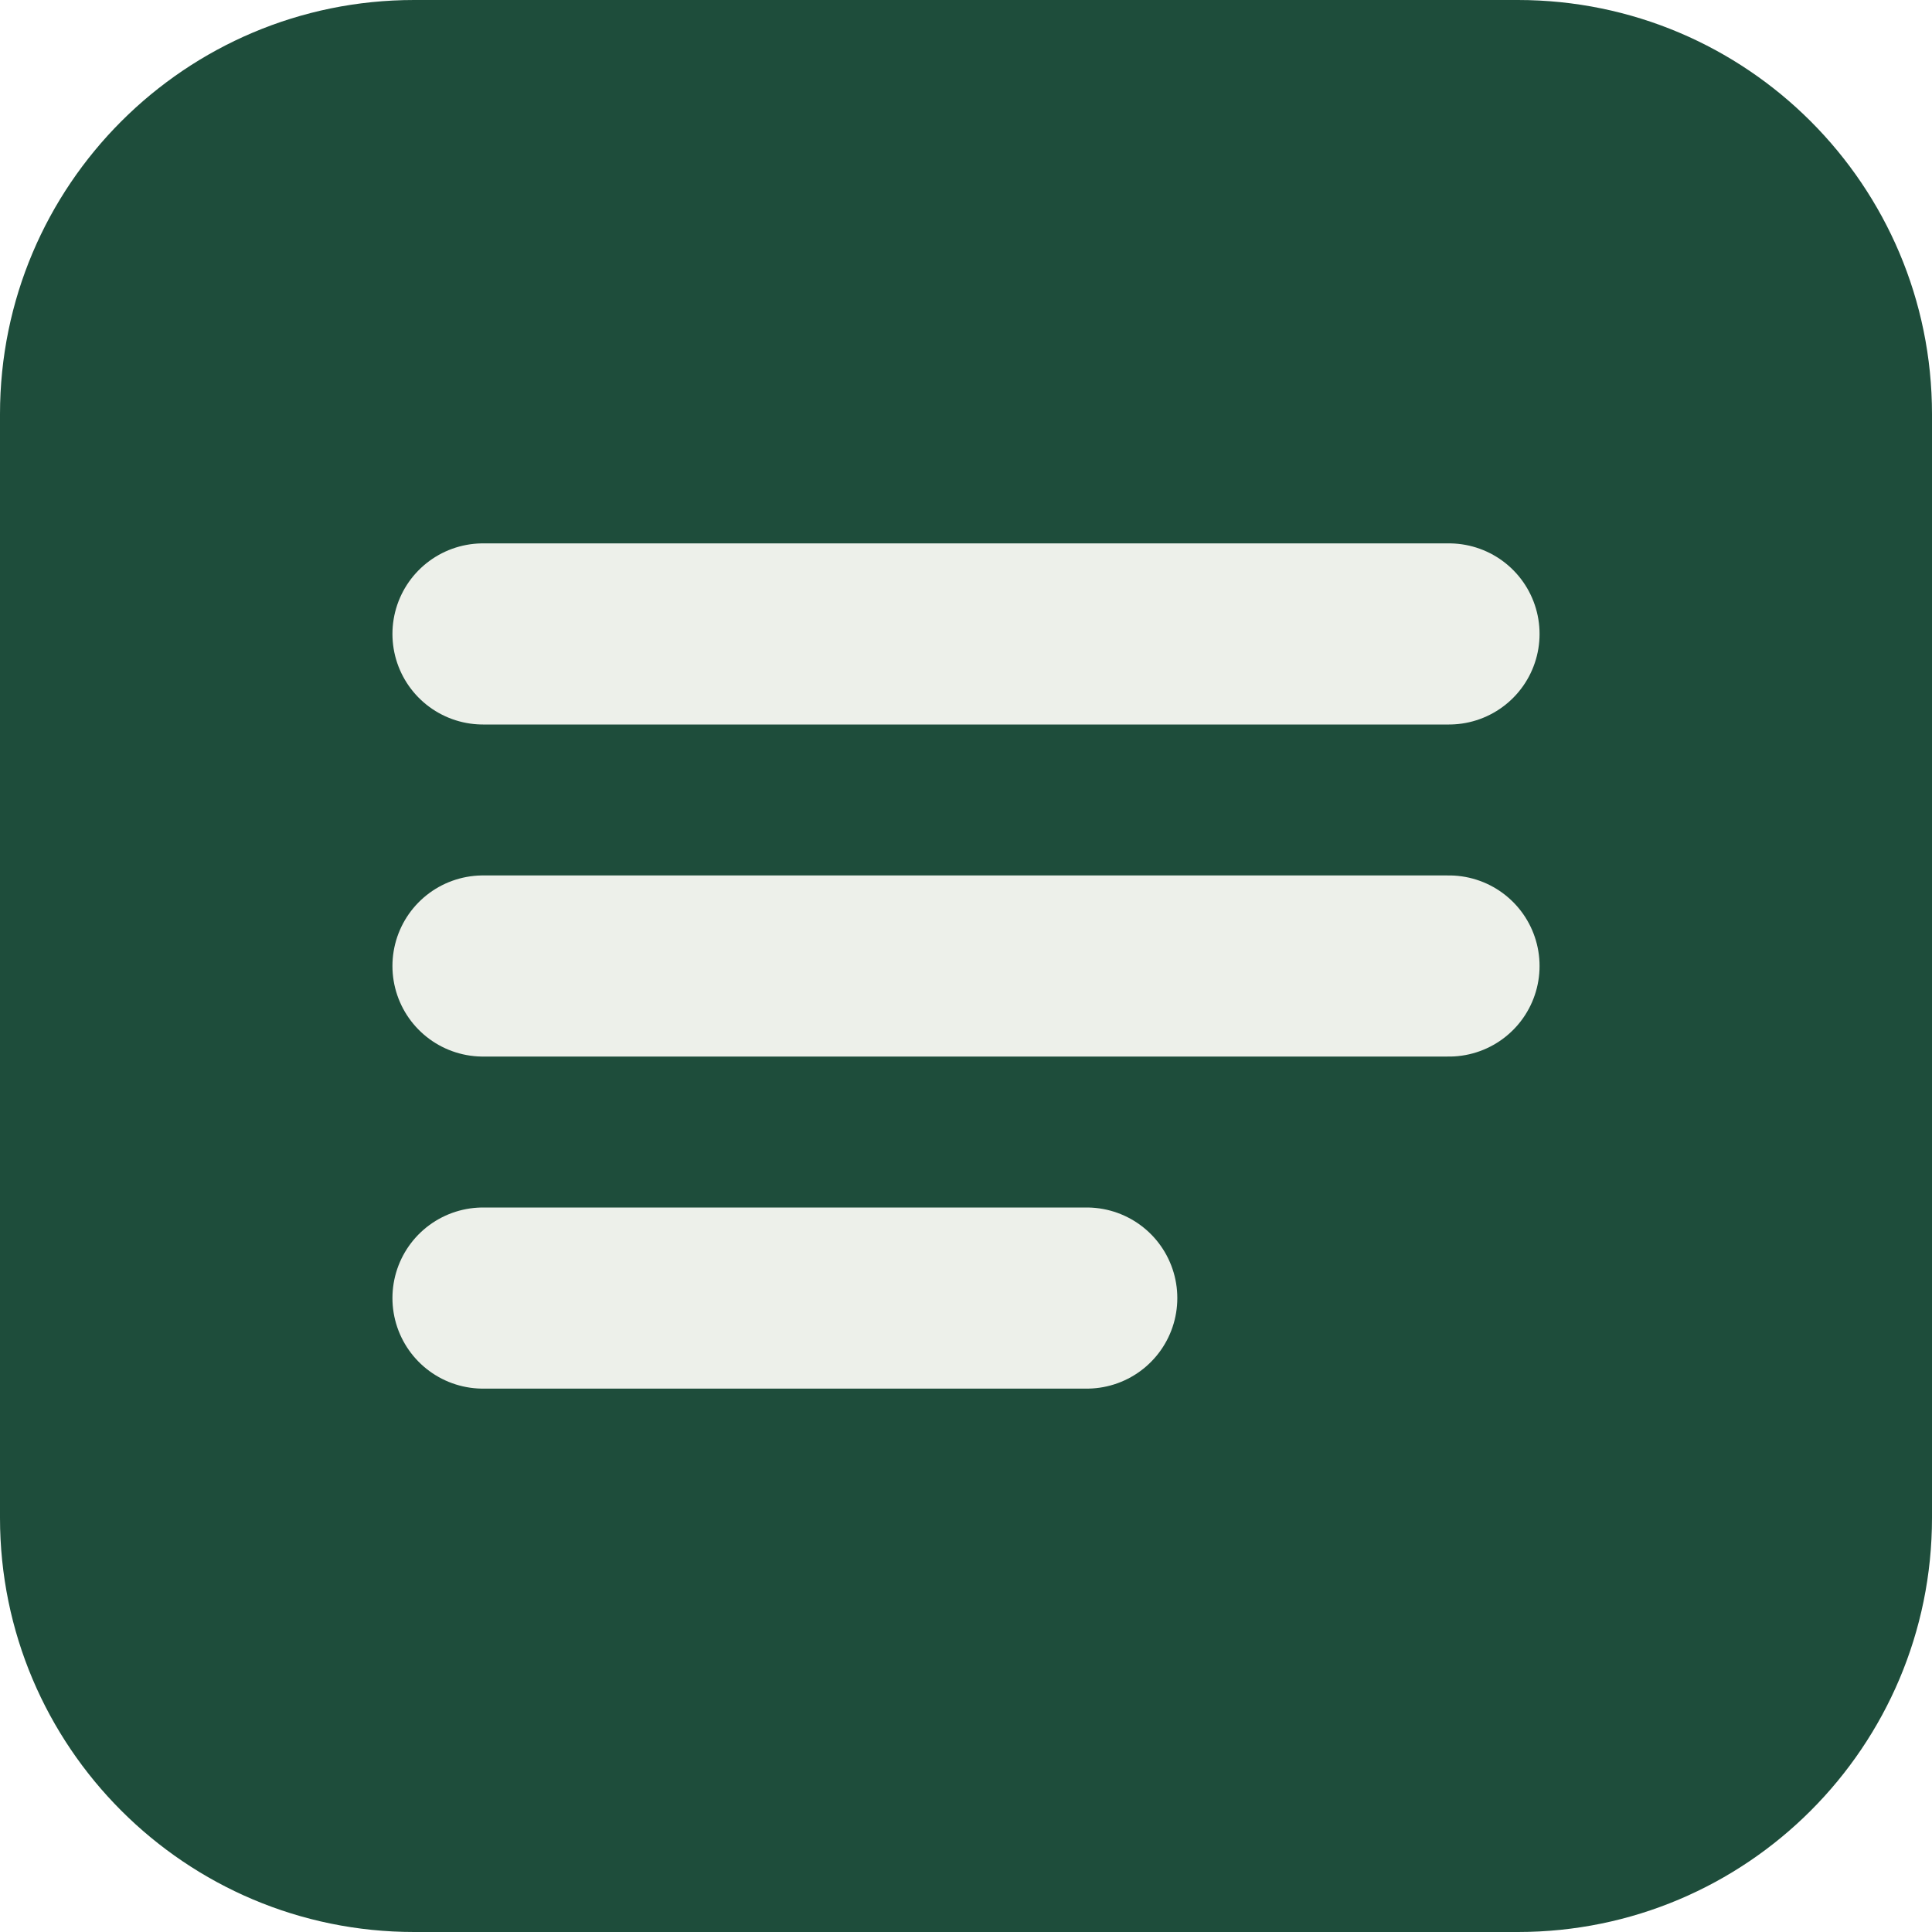
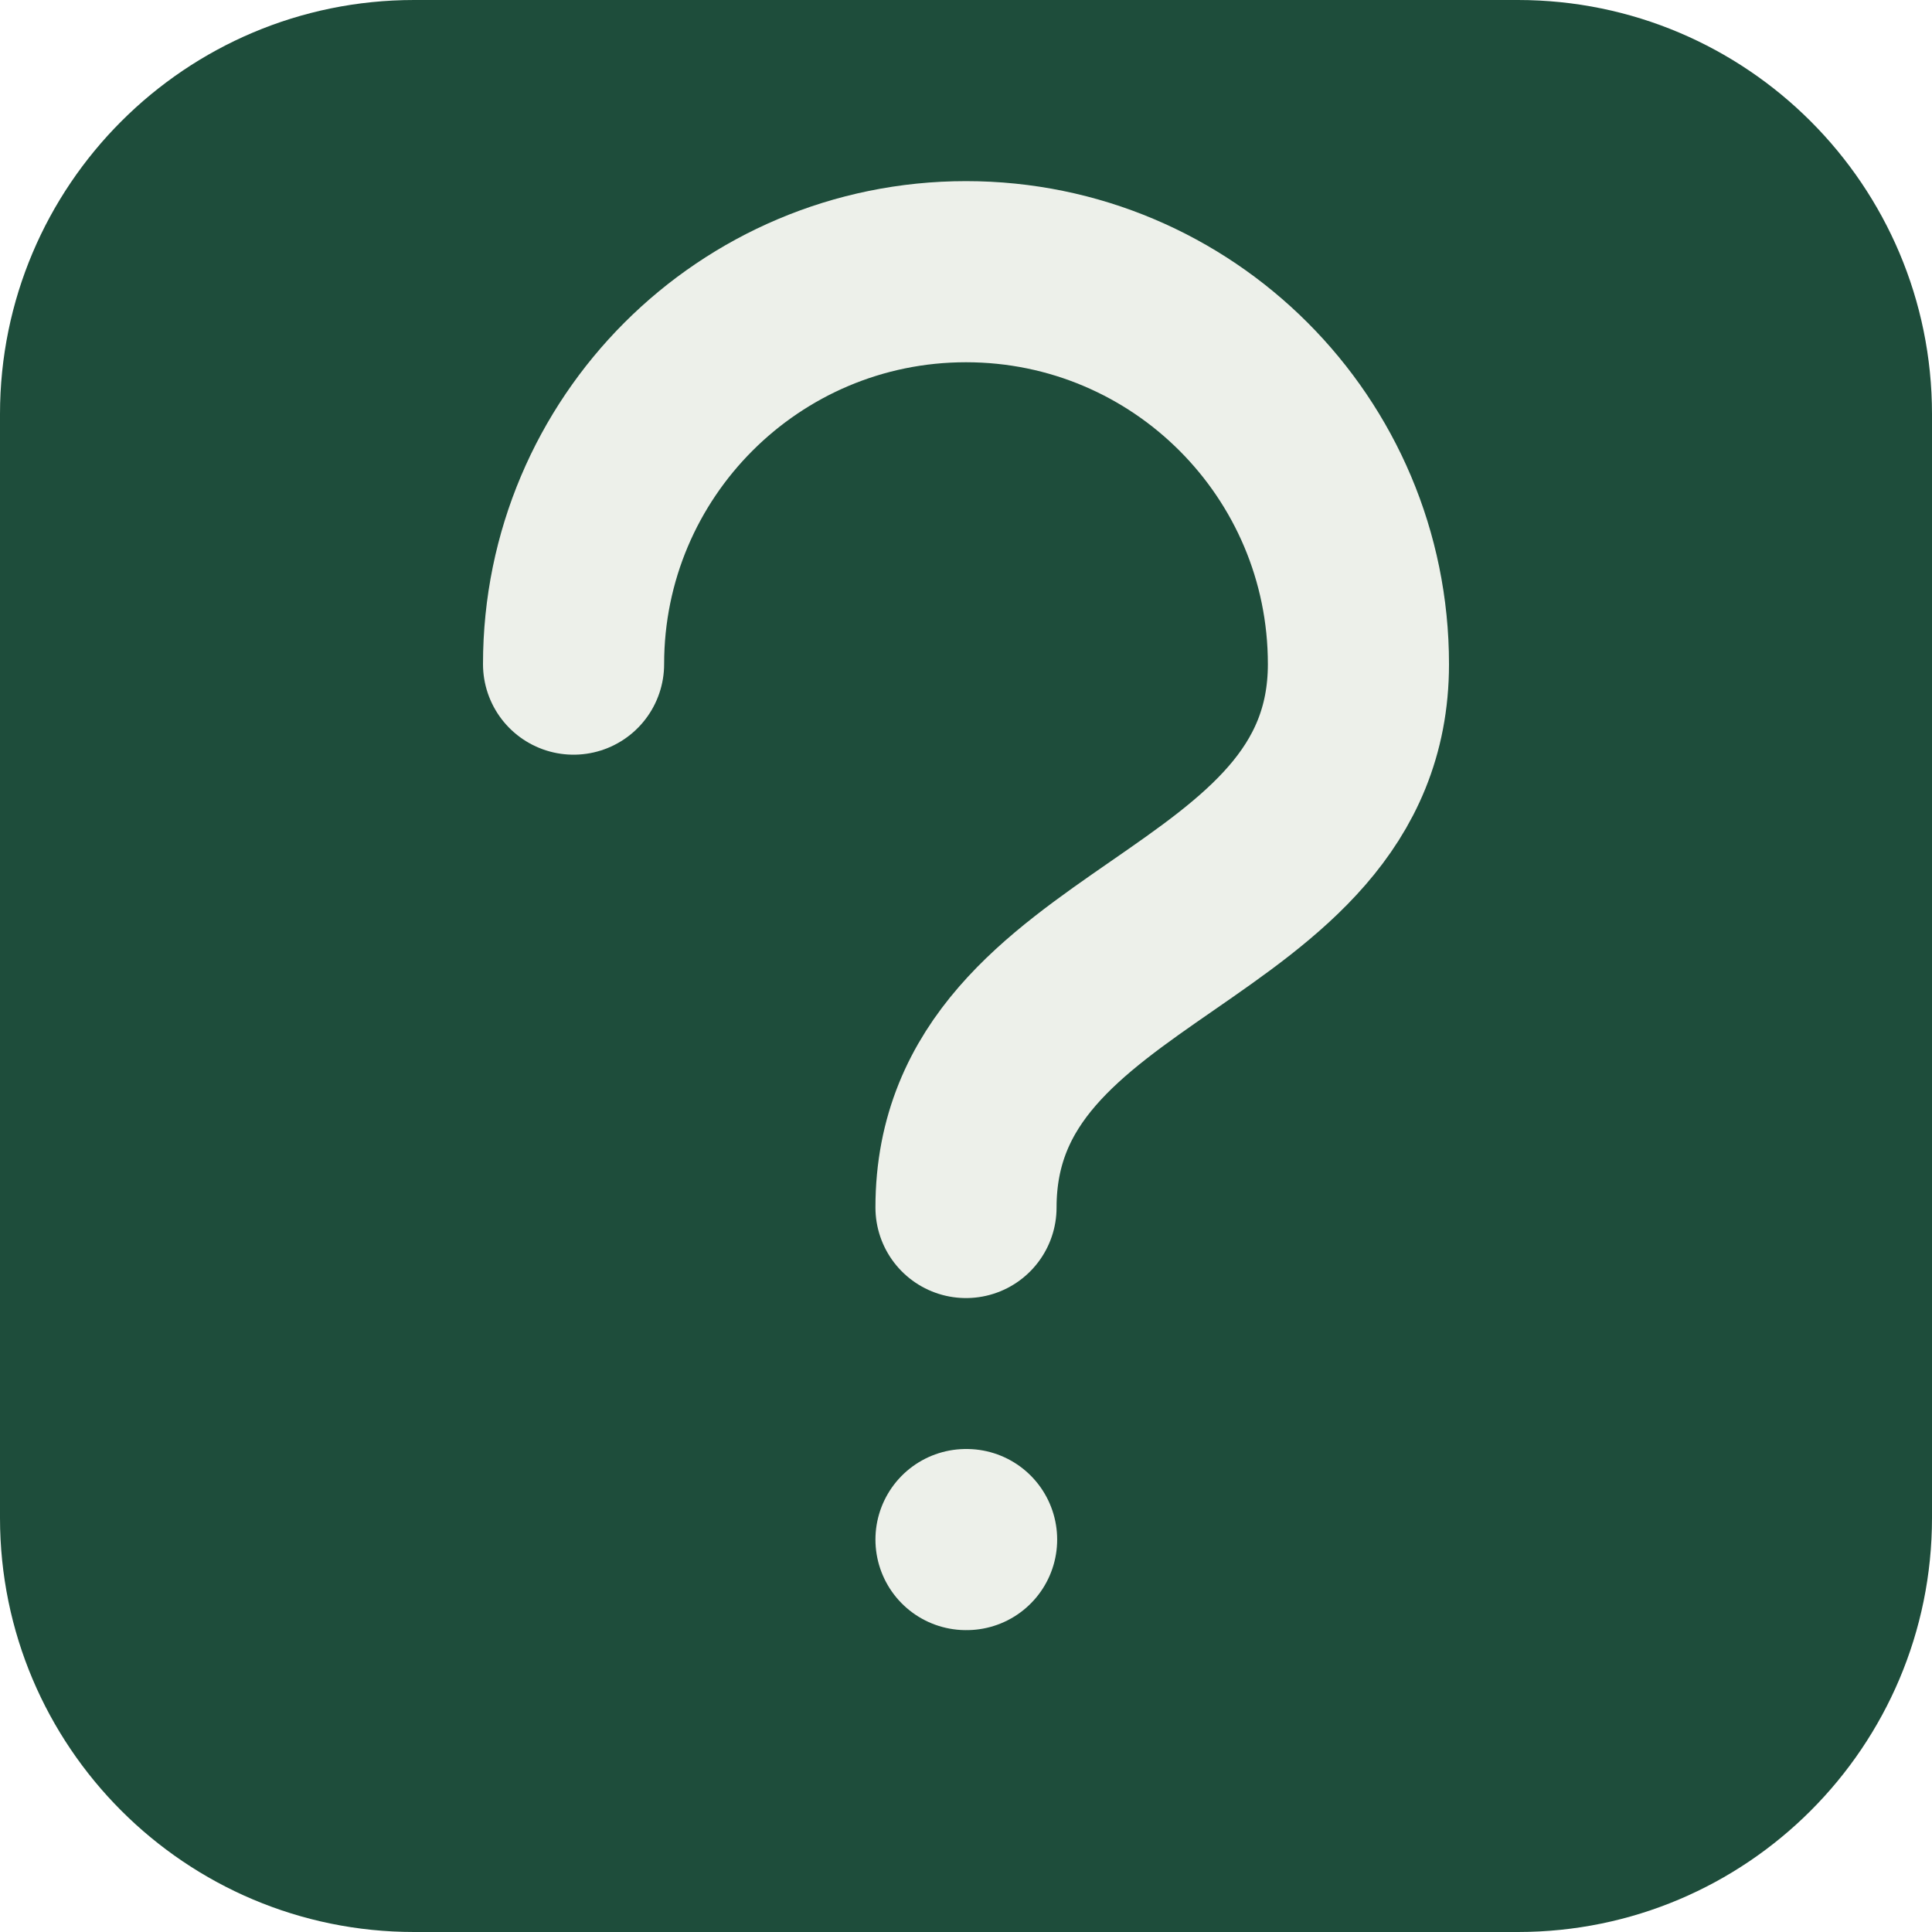
<svg xmlns="http://www.w3.org/2000/svg" viewBox="0 0 32 32" fill="none">
  <rect width="32" height="32" rx="6.86" fill="#1e4d3b" />
-   <path d="M8 10.5h16M8 16h16M8 21.5h10" stroke="#edf0ea" stroke-width="3" stroke-linecap="round" />
+   <path d="M9.5 11a6.5 6.5 0 0 1 13 0c0 4.5-6.5 4.5-6.5 9" stroke="#edf0ea" stroke-width="3" stroke-linecap="round" stroke-linejoin="round" />
+   <path d="M16 25.5h.01" stroke="#edf0ea" stroke-width="3" stroke-linecap="round" />
</svg>
